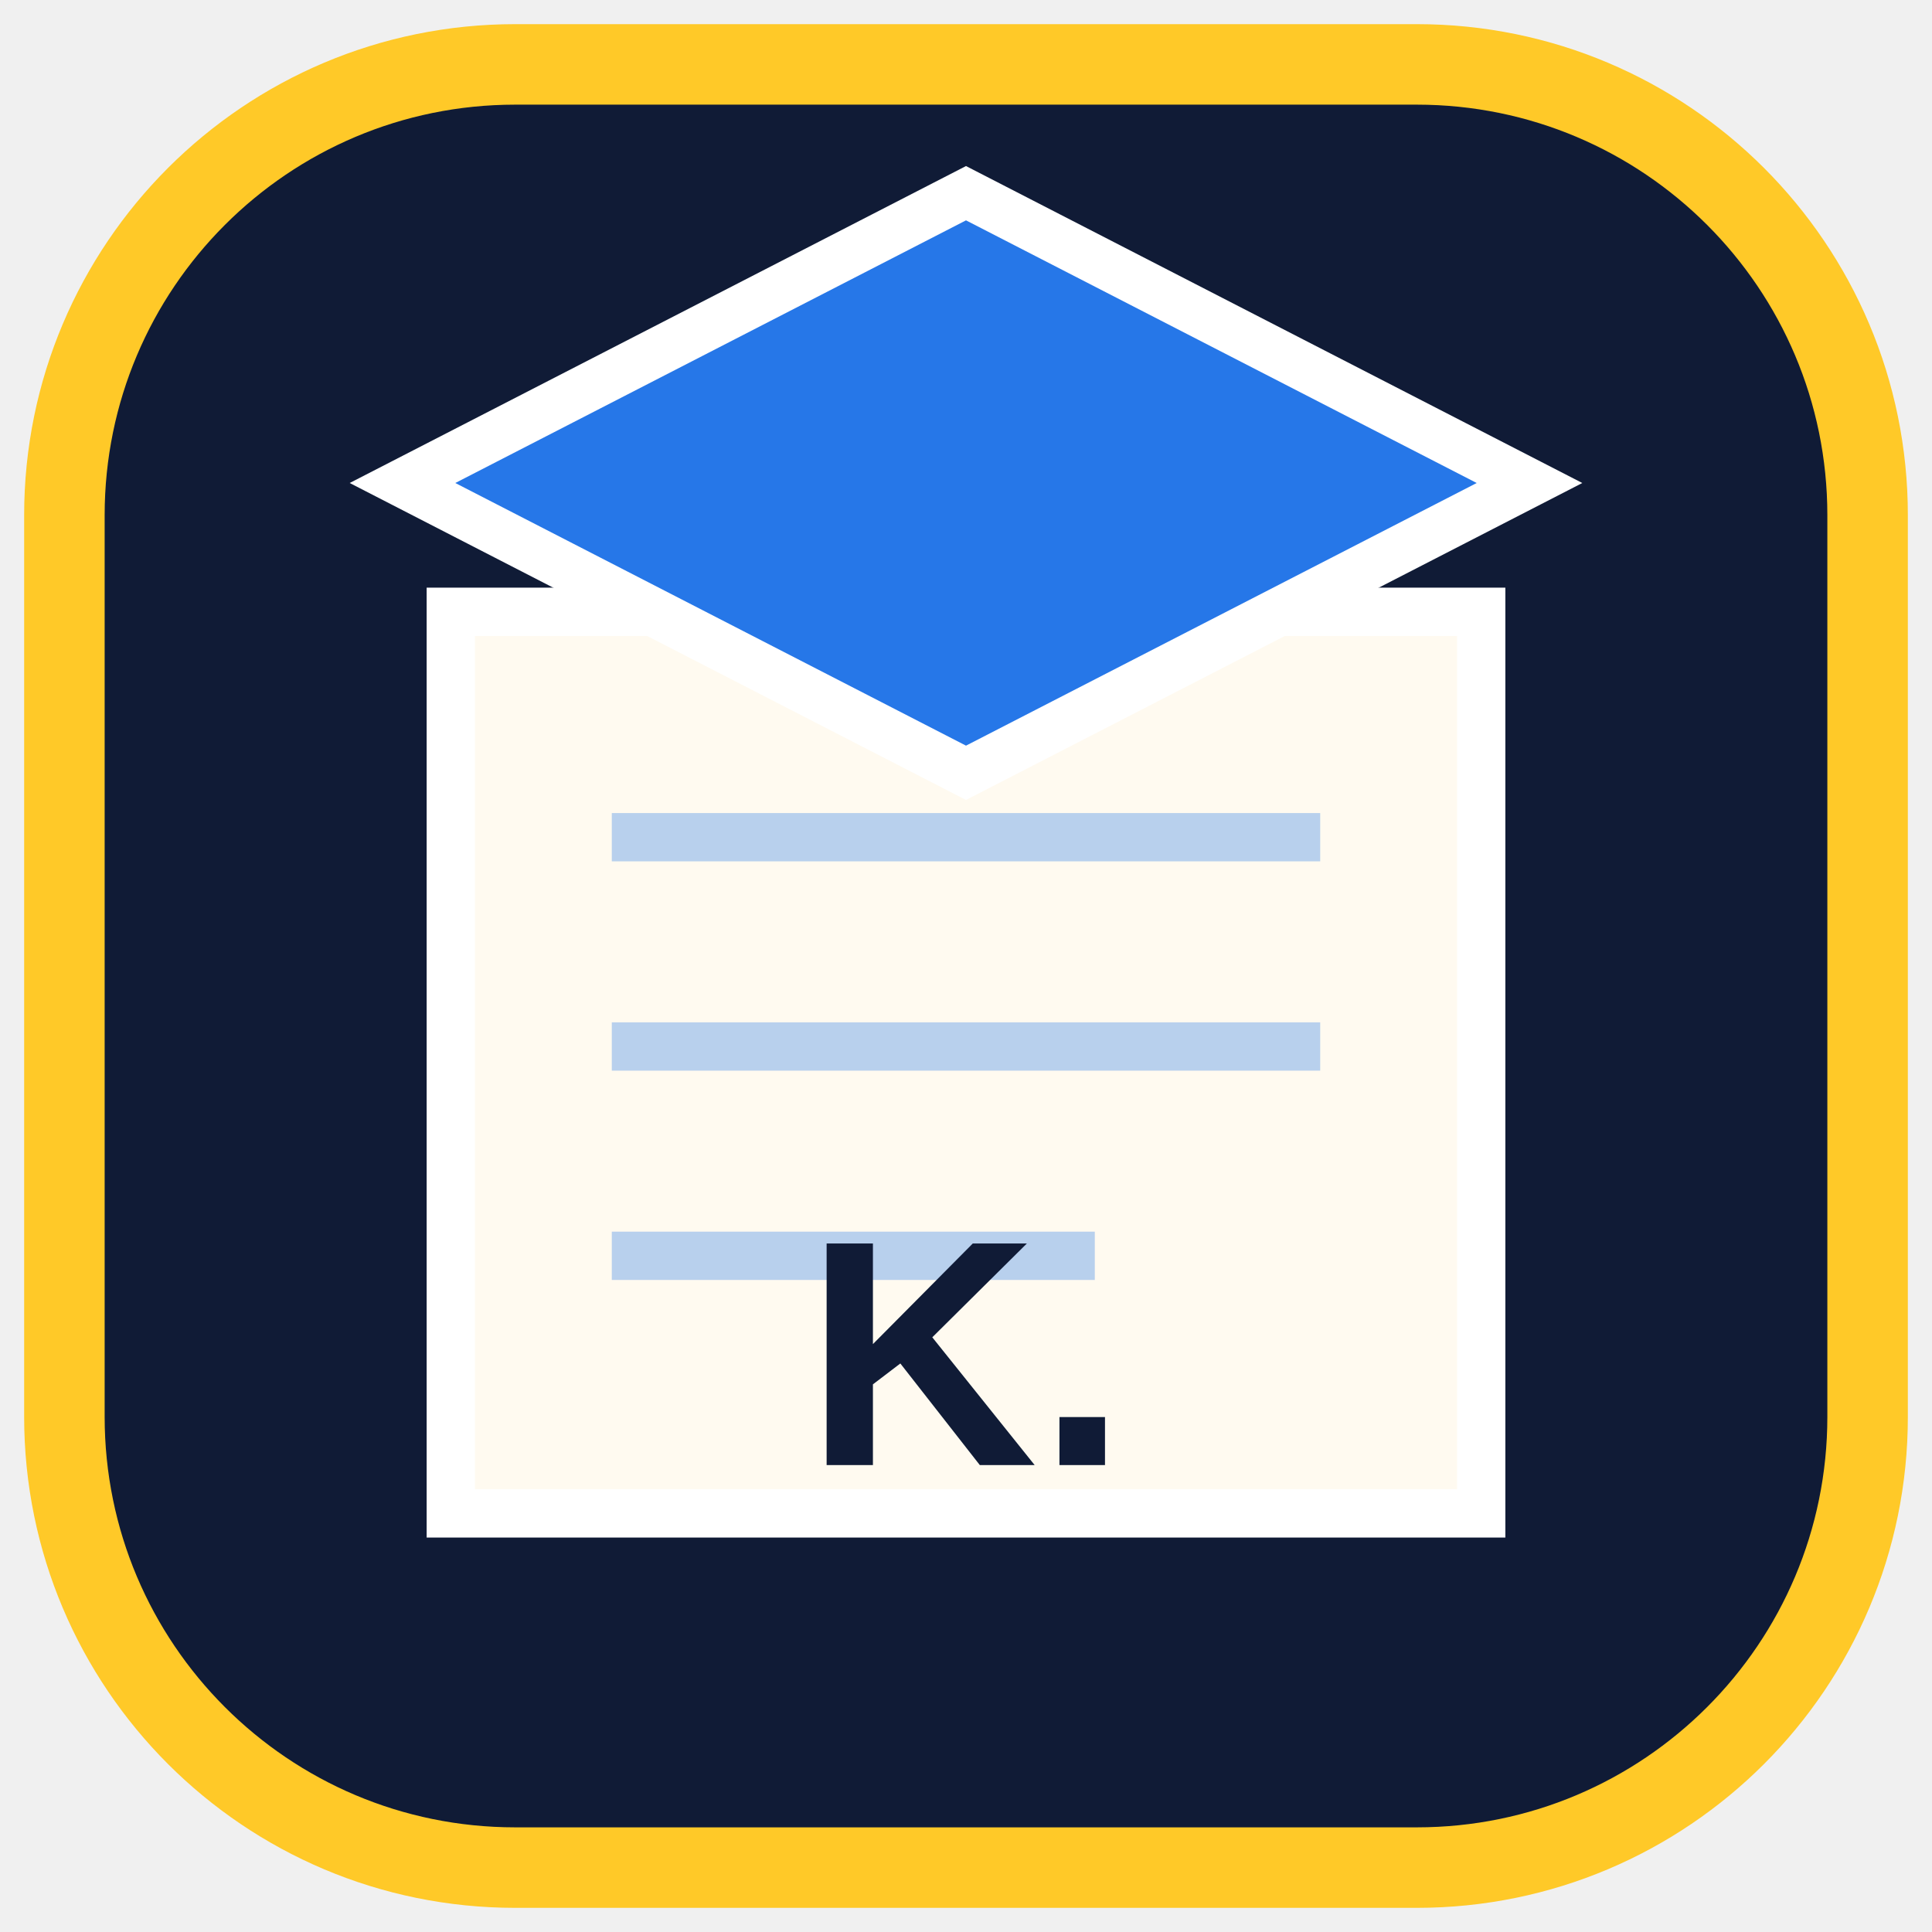
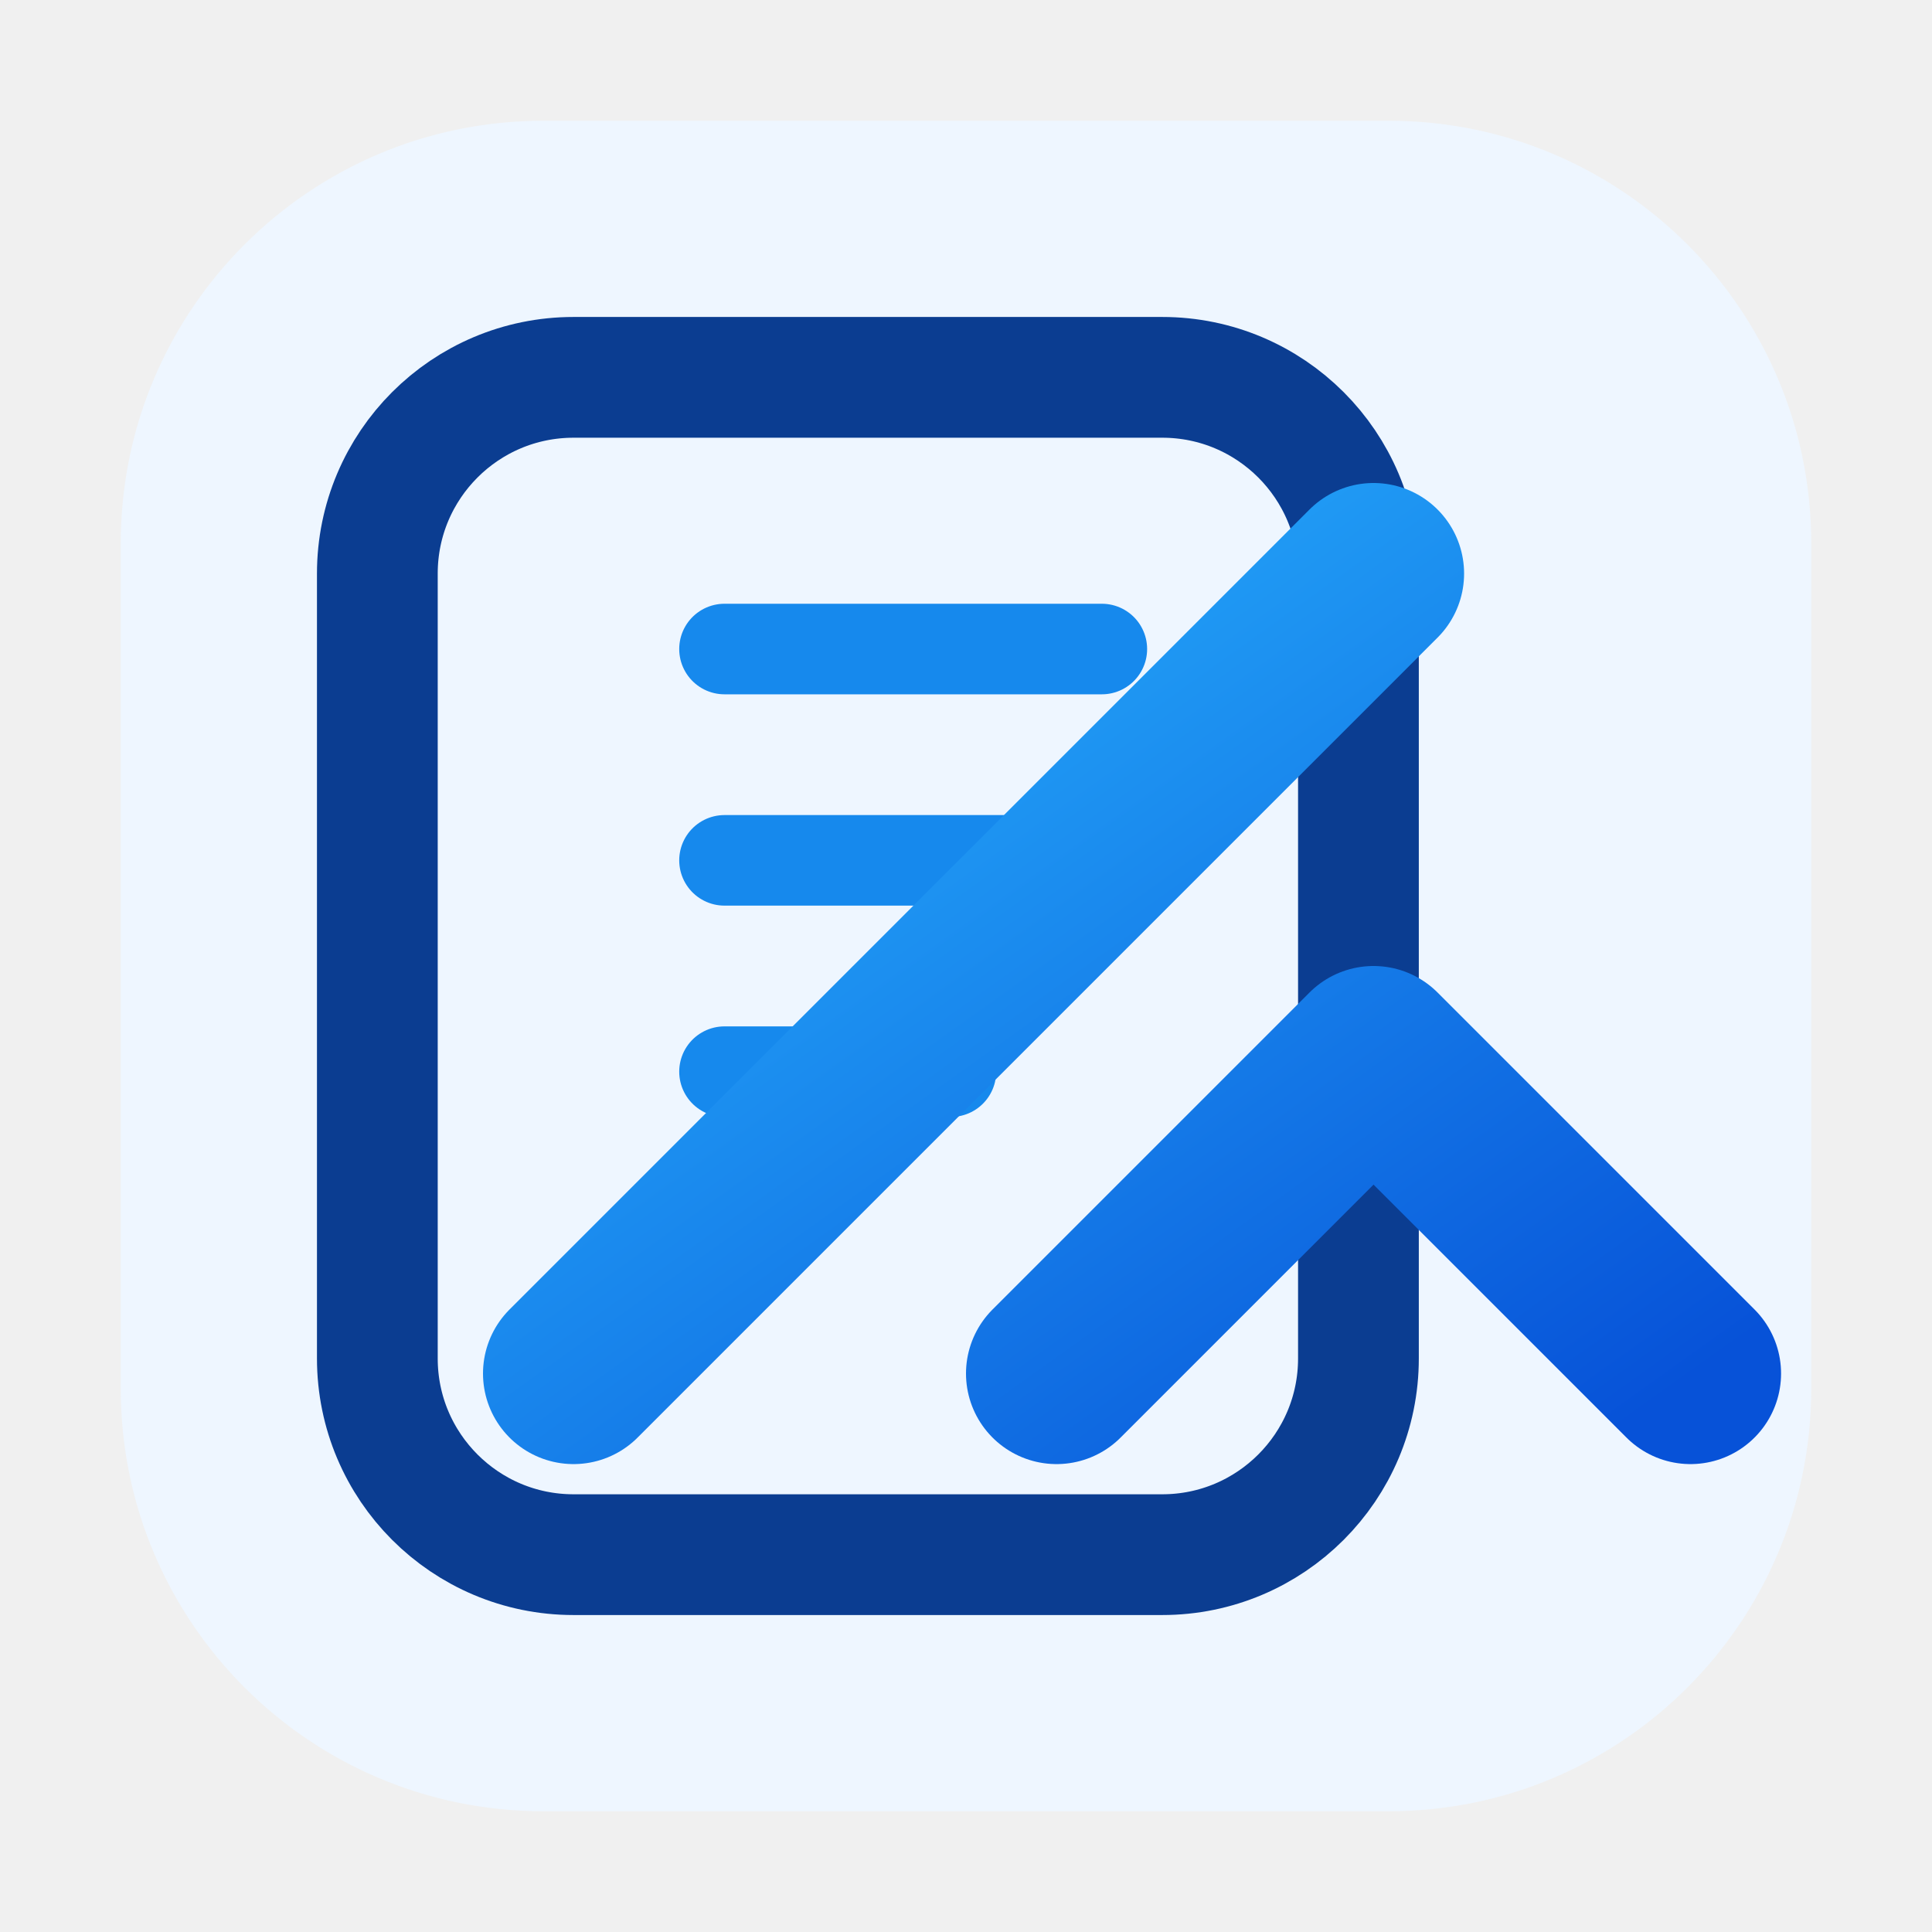
- <svg xmlns="http://www.w3.org/2000/svg" viewBox="0 0 120 120">
-   <rect x="4" y="4" width="112" height="112" rx="28" fill="#101b36" stroke="#ffc928" stroke-width="5" />
-   <path d="M28 38h64v56H28z" fill="#fffaf0" stroke="white" stroke-width="3" />
-   <path d="M38 52h44M38 65h44M38 78h30" stroke="#b8d0ed" stroke-width="3" />
-   <path d="M25 30l35-18 35 18-35 18z" fill="#2677e8" stroke="white" stroke-width="3" />
-   <text x="60" y="91" text-anchor="middle" font-family="Arial" font-weight="bold" font-size="20" fill="#101b36">K.</text>
+ <svg xmlns="http://www.w3.org/2000/svg" viewBox="0 0 128 128" role="img" aria-label="Kshkooll">
+   <defs>
+     <linearGradient id="b" x1="0" y1="0" x2="1" y2="1">
+       <stop stop-color="#29b6ff" />
+       <stop offset="1" stop-color="#0752d8" />
+     </linearGradient>
+   </defs>
+   <rect x="8" y="8" width="112" height="112" rx="28" fill="#eef6ff" />
+   <path d="M38 25h39a13 13 0 0 1 13 13v52a13 13 0 0 1-13 13H38a13 13 0 0 1-13-13V38a13 13 0 0 1 13-13Z" fill="none" stroke="#0b3d91" stroke-width="8" stroke-linejoin="round" />
+   <path d="M48 43h25M48 57h25M48 71h15" stroke="#1689ed" stroke-width="6" stroke-linecap="round" />
+   <path d="M38 91 91 38M70 91l21-21 21 21" fill="none" stroke="url(#b)" stroke-width="12" stroke-linecap="round" stroke-linejoin="round" />
</svg>
